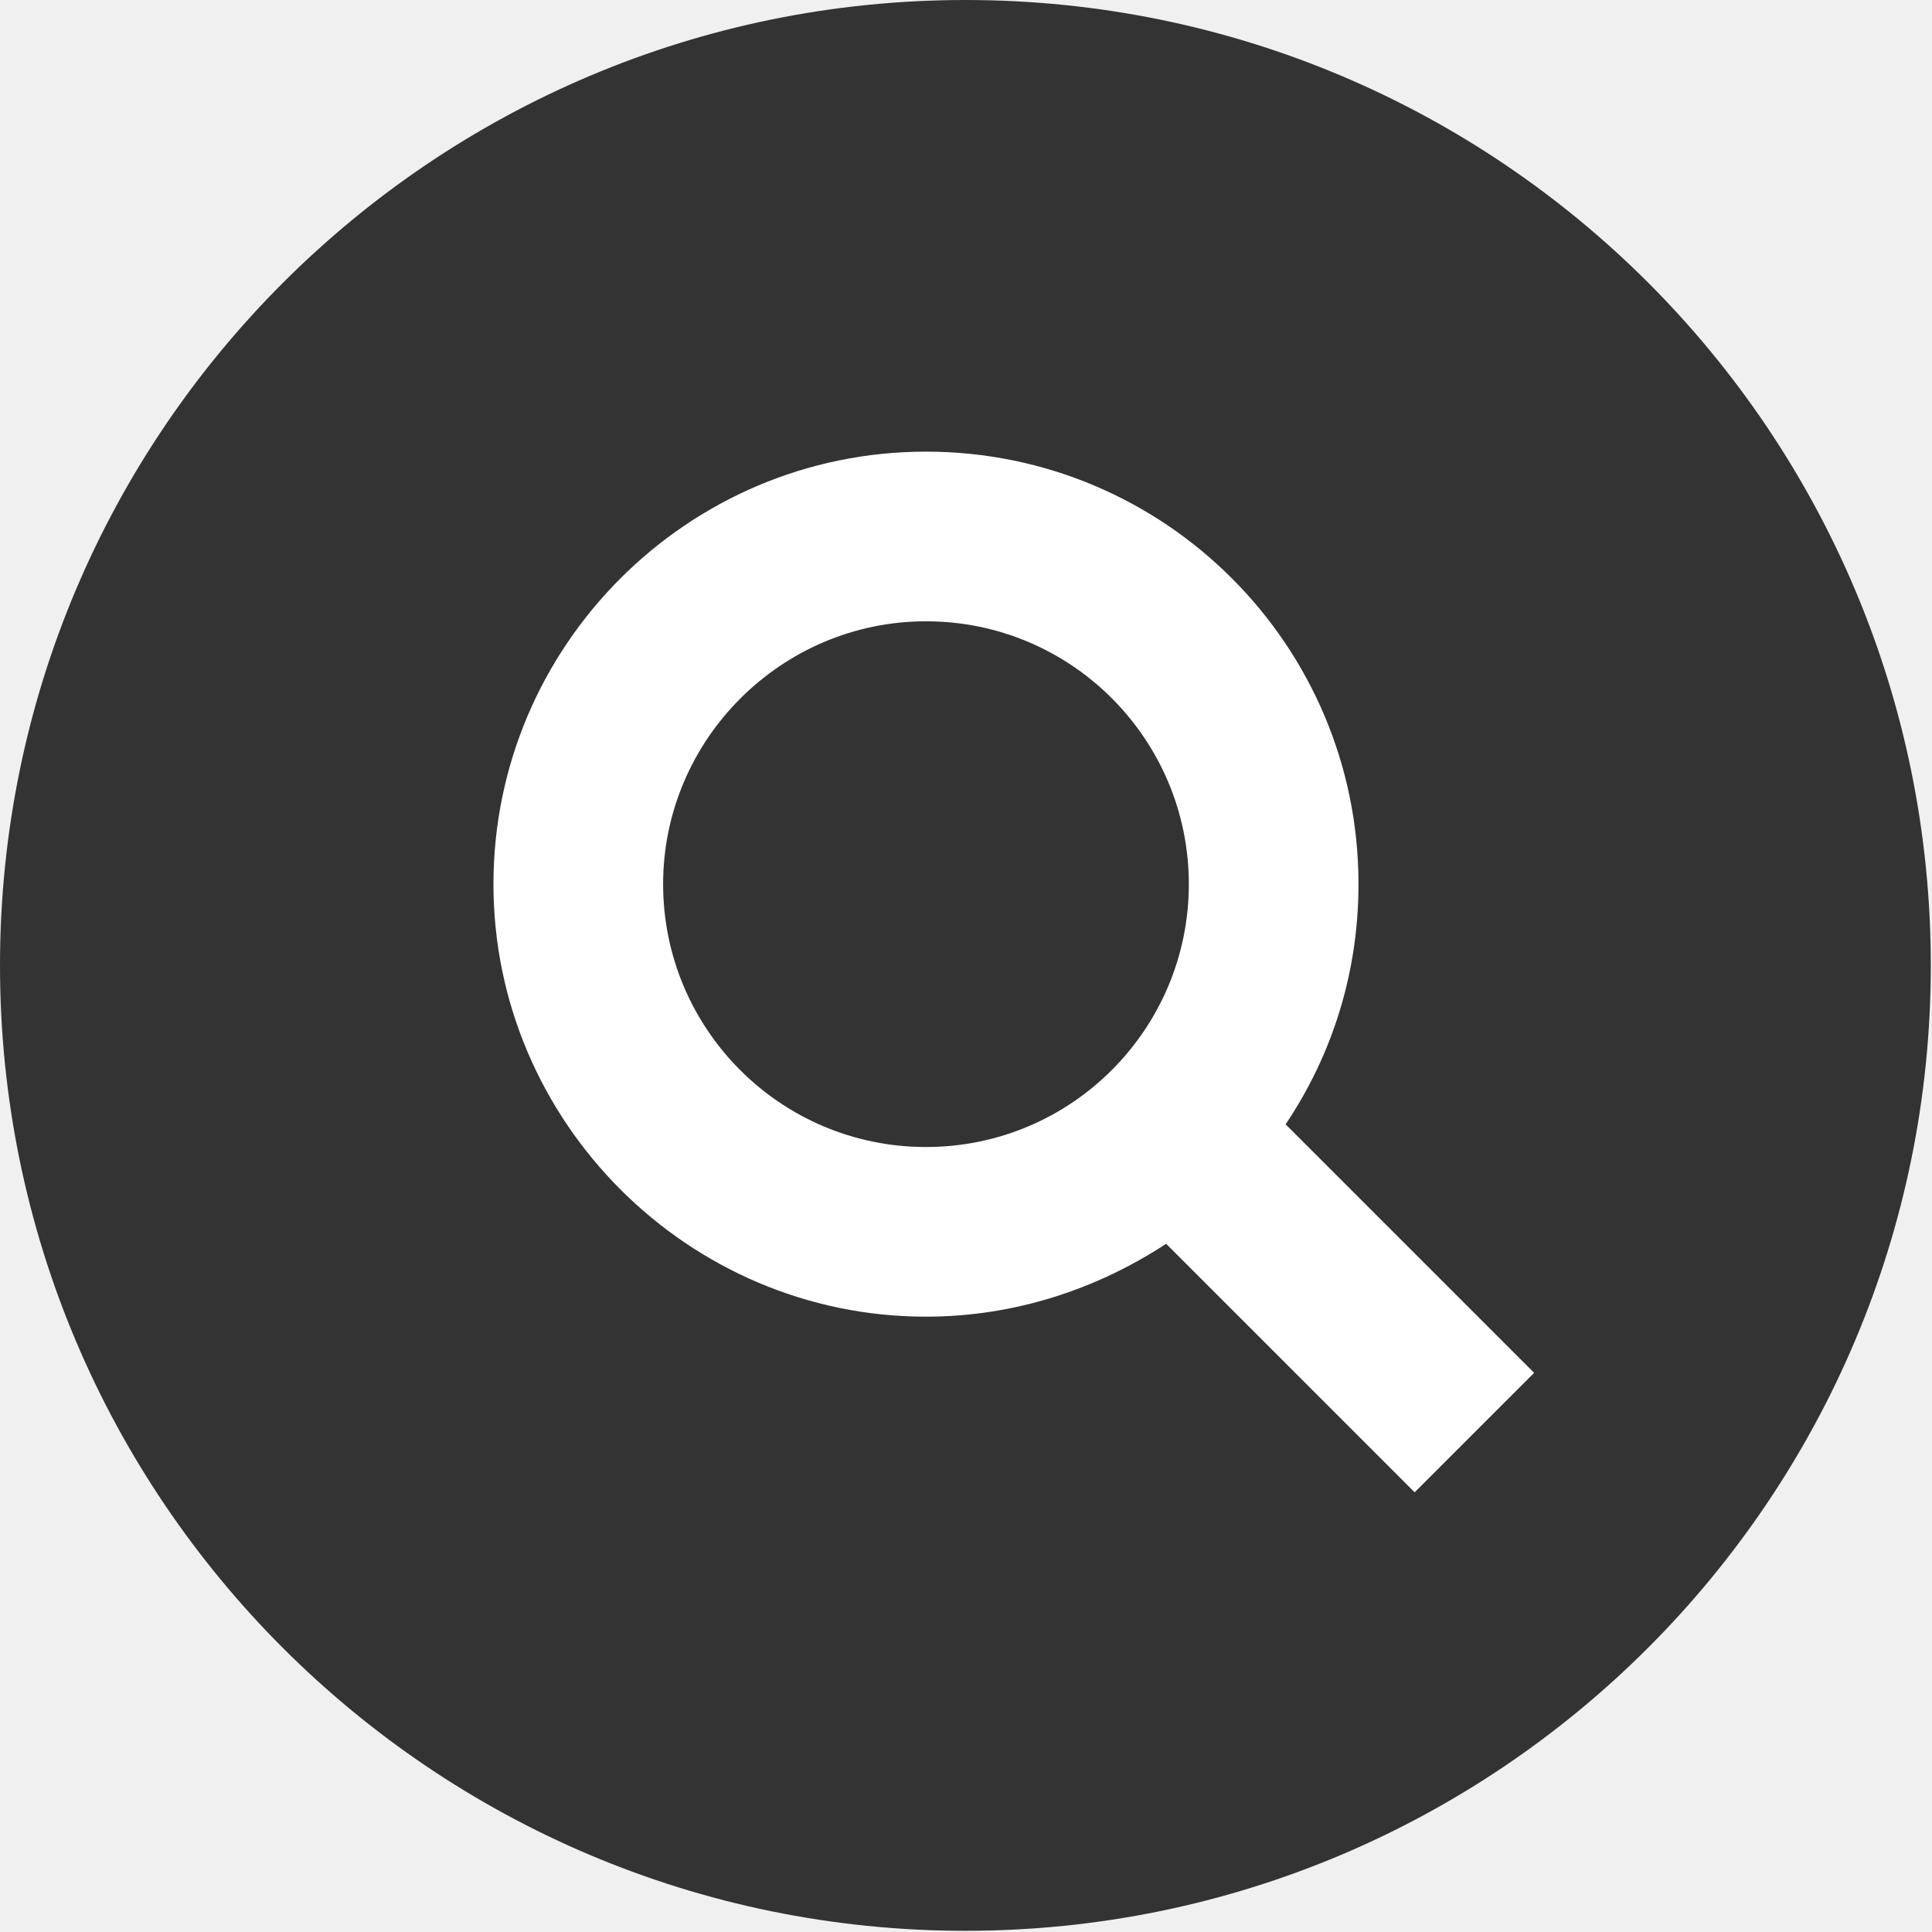
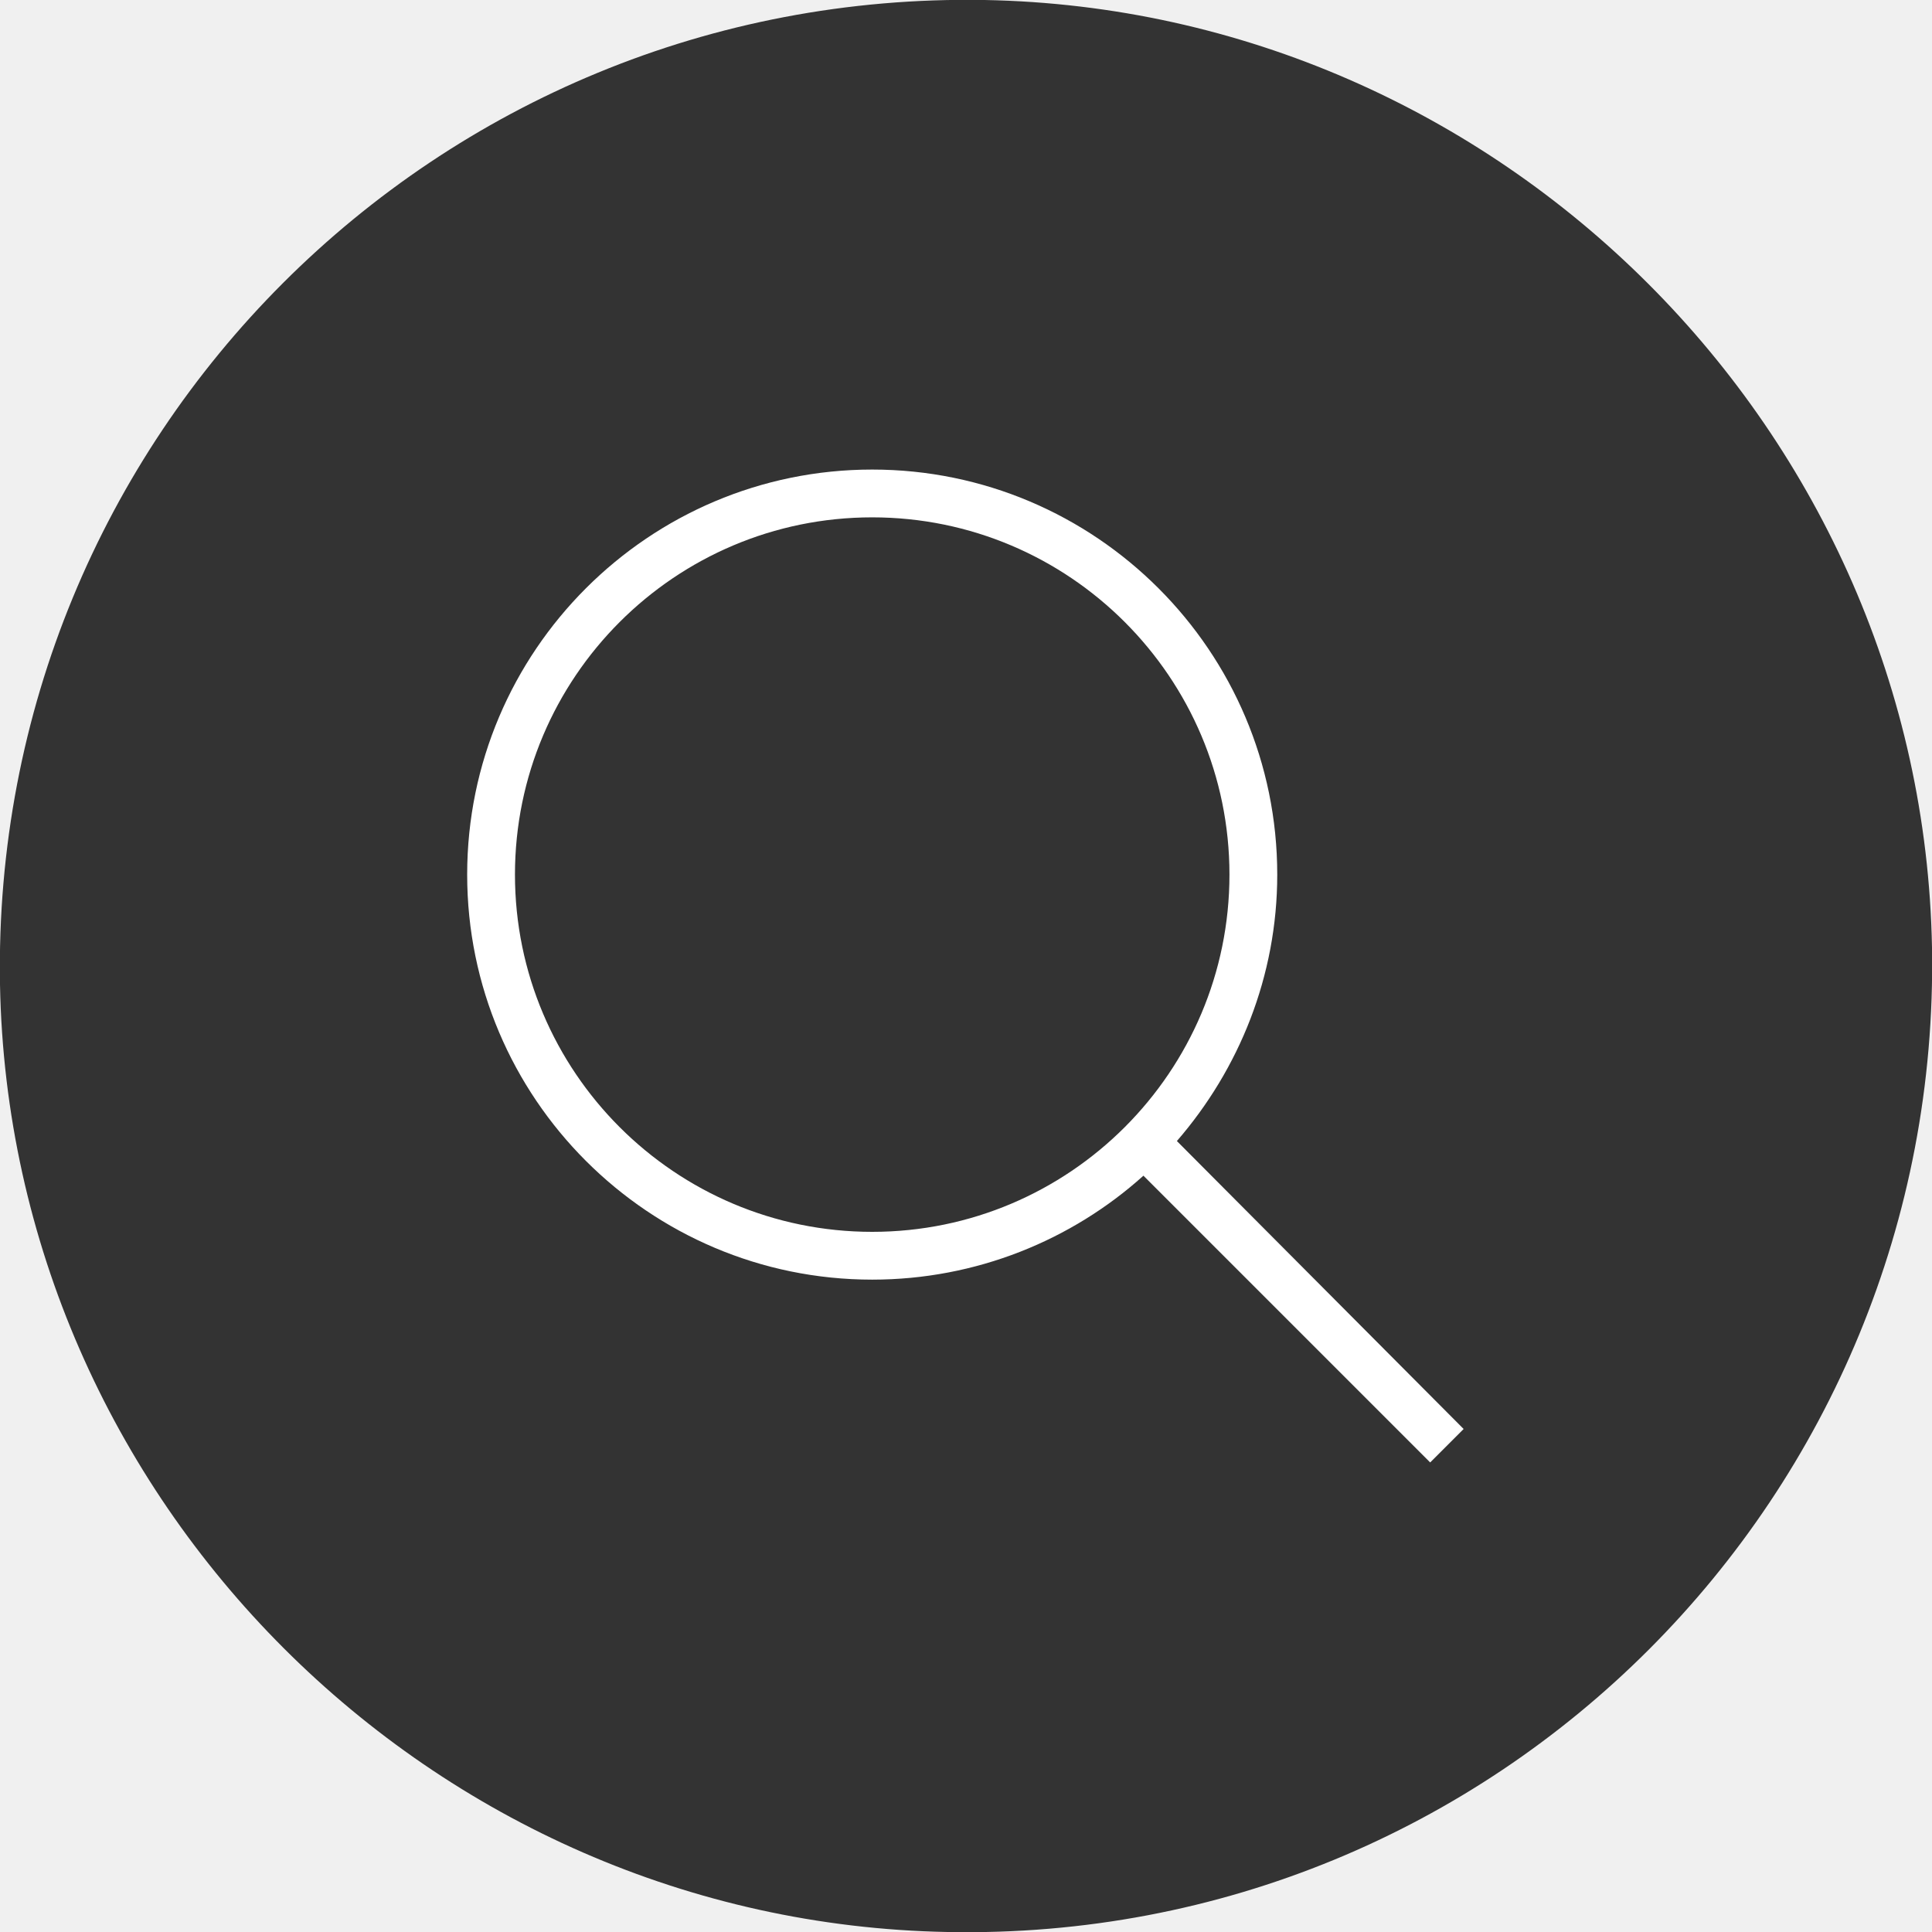
<svg xmlns="http://www.w3.org/2000/svg" version="1.1" id="icon-search" x="0px" y="0px" viewBox="0 0 161.7 161.7" style="enable-background:new 0 0 161.7 161.7;" xml:space="preserve">
  <style type="text/css">
	.st0{fill:#333333;}
	.st1{fill:#FFFFFF;}
</style>
-   <g>
-     <g>
-       <path class="st0" d="M80.8,0C36.2,0,0,36.2,0,80.8s36.2,80.8,80.8,80.8s80.8-36.2,80.8-80.8S125.5,0,80.8,0z" />
-     </g>
-     <path class="st1" d="M107.6,94.1c3.9-5.8,6.1-12.7,6.1-20.1c0-20-16.2-36.2-36.2-36.2c-20,0-36.2,16.3-36.2,36.2   s16.3,36.2,36.2,36.2c7.4,0,14.3-2.3,20.1-6.1l20.8,20.8l10-10L107.6,94.1z M77.5,96c-12.2,0-22-9.9-22-22s9.9-22,22-22   c12.2,0,22,9.9,22,22S89.7,96,77.5,96z" />
-   </g>
+   <path class="st0" d="M82.4,0C36.5-0.8-0.8,36.5,0,82.4c0.8,43.2,36.1,78.5,79.3,79.3c45.9,0.9,83.2-36.5,82.4-82.4  C160.9,36.1,125.6,0.8,82.4,0z" />
+   <path class="st1" d="M106.9,73.2c0-18.7-15.2-33.9-33.9-33.9c-18.7,0-33.9,15.2-33.9,33.9c0,18.7,15.2,33.9,33.9,33.9  c8.7,0,16.7-3.3,22.7-8.7l24,24l2.8-2.8l-24-24.1C103.7,89.5,106.9,81.7,106.9,73.2z M73,103.1c-16.5,0-29.9-13.4-29.9-29.9  c0-16.5,13.4-29.9,29.9-29.9c16.5,0,29.9,13.4,29.9,29.9C102.9,89.7,89.5,103.1,73,103.1z" />
</svg>
